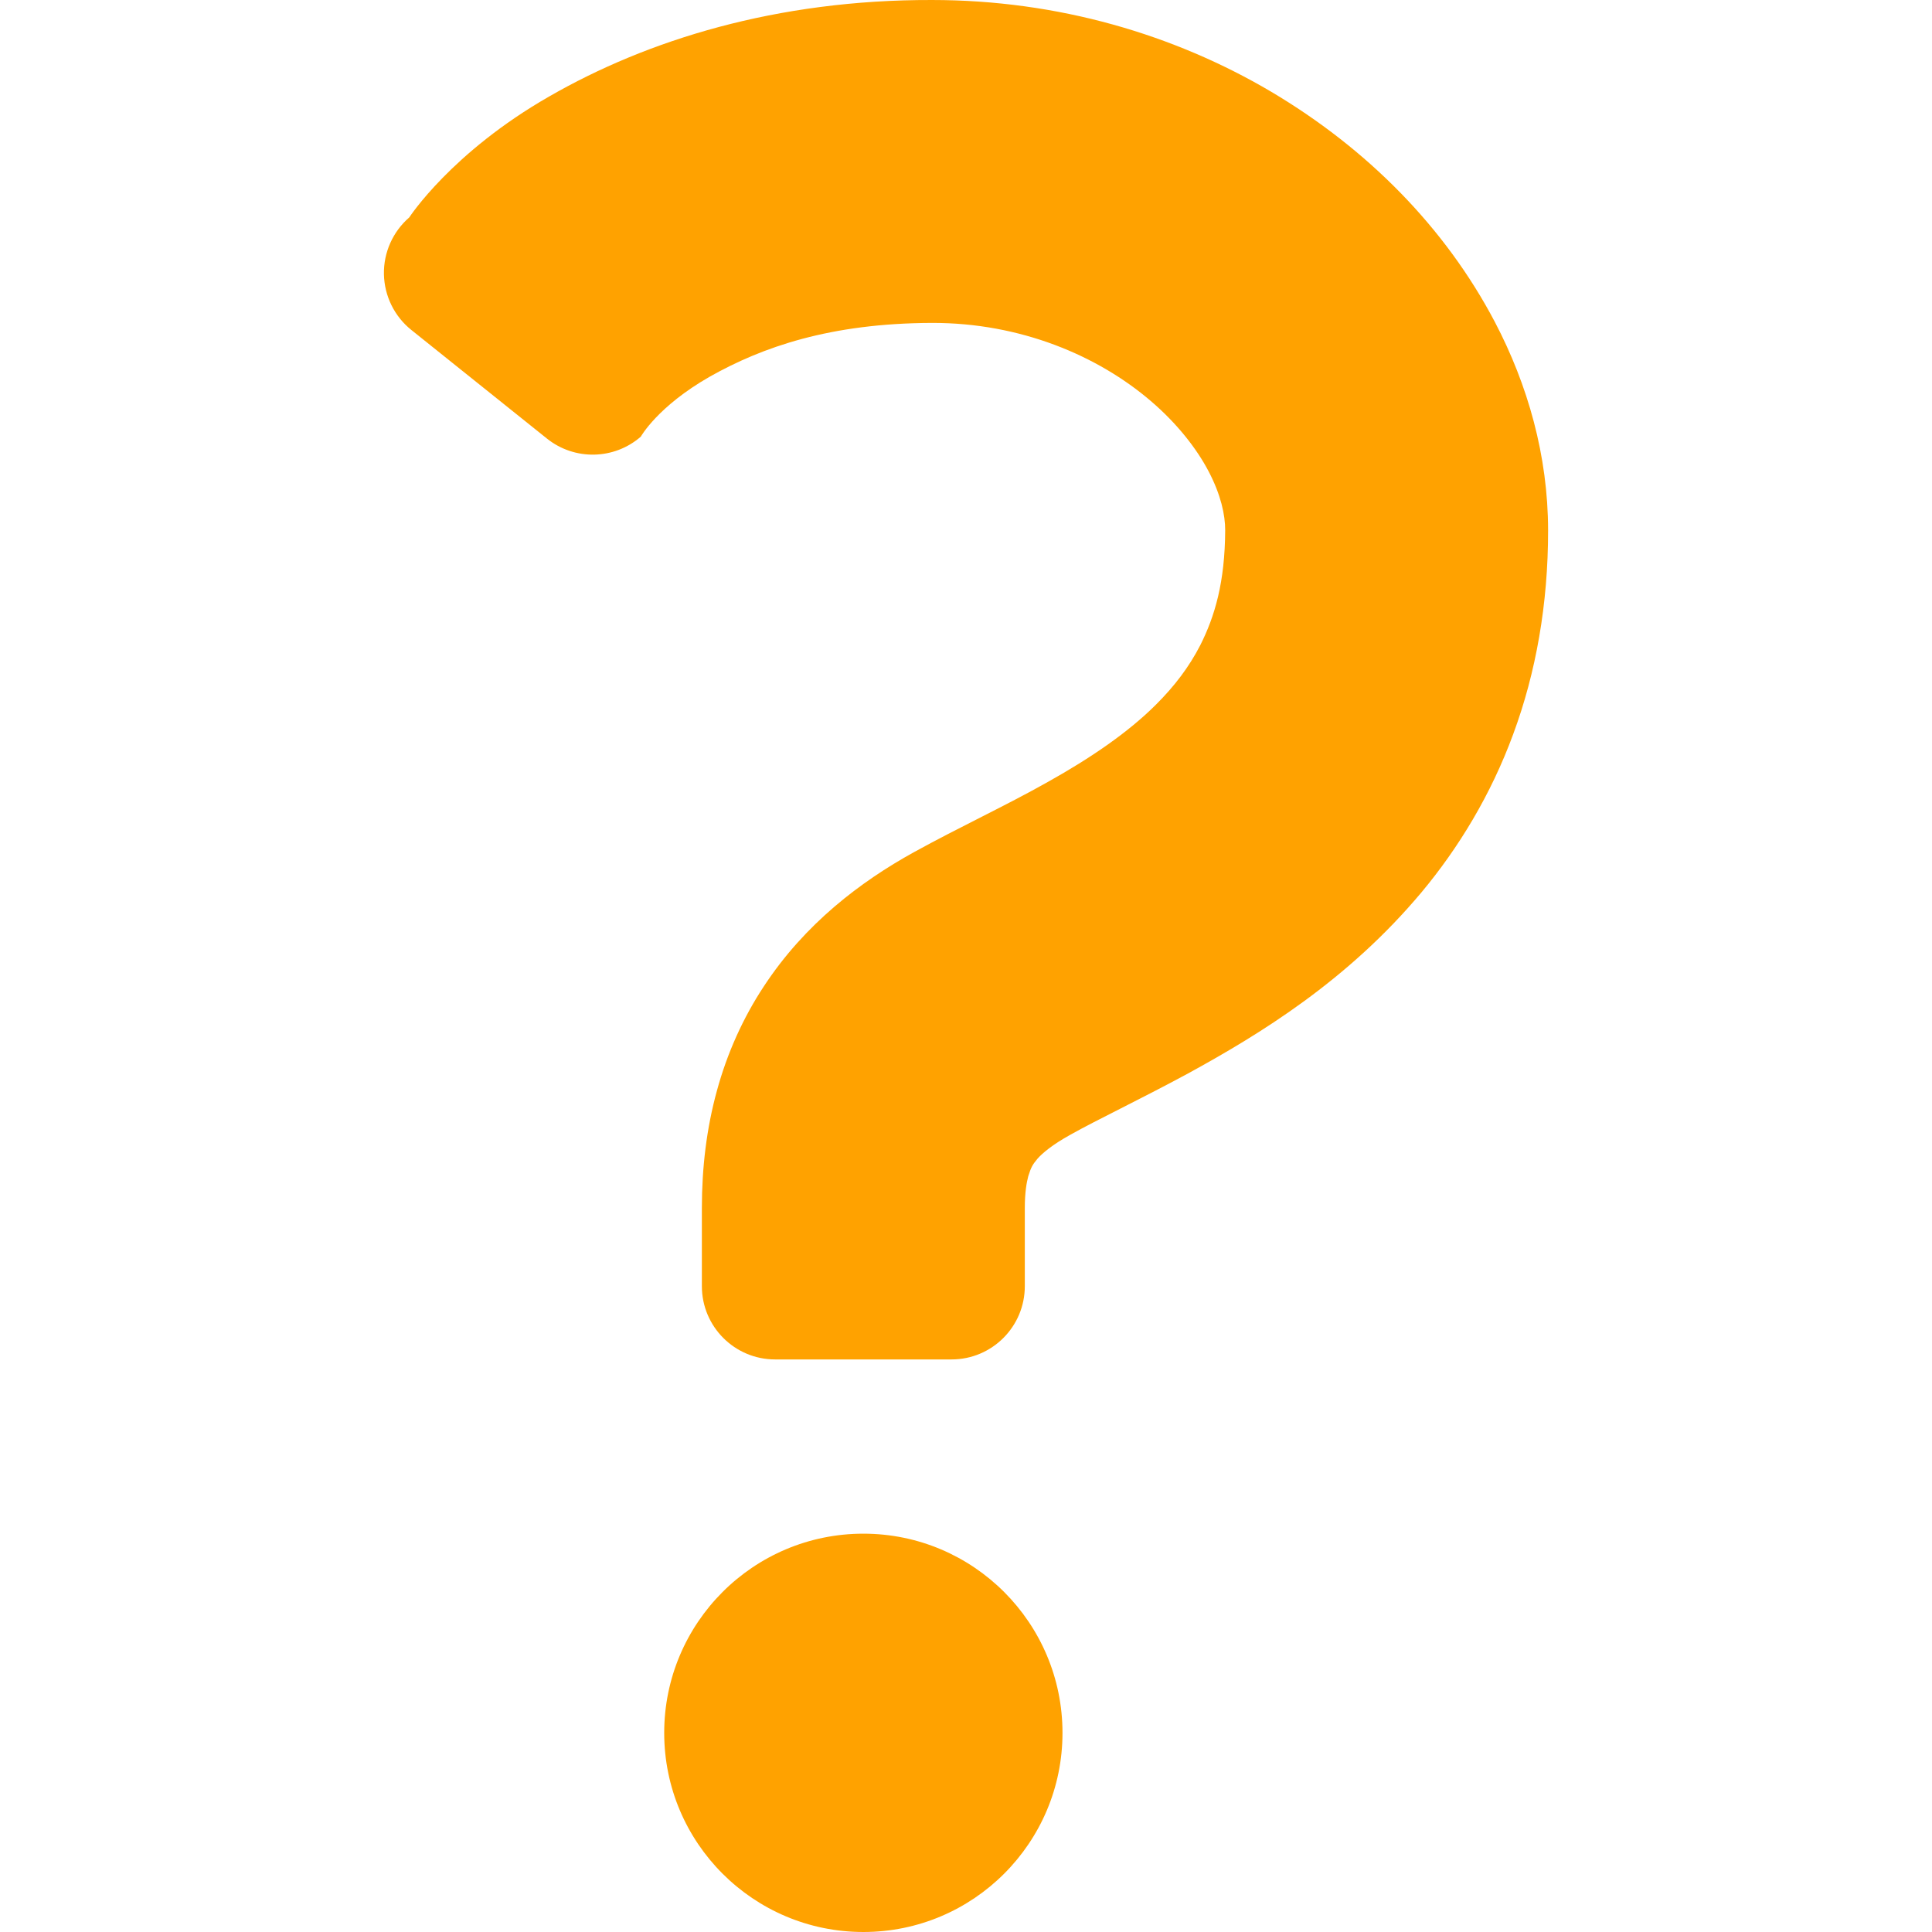
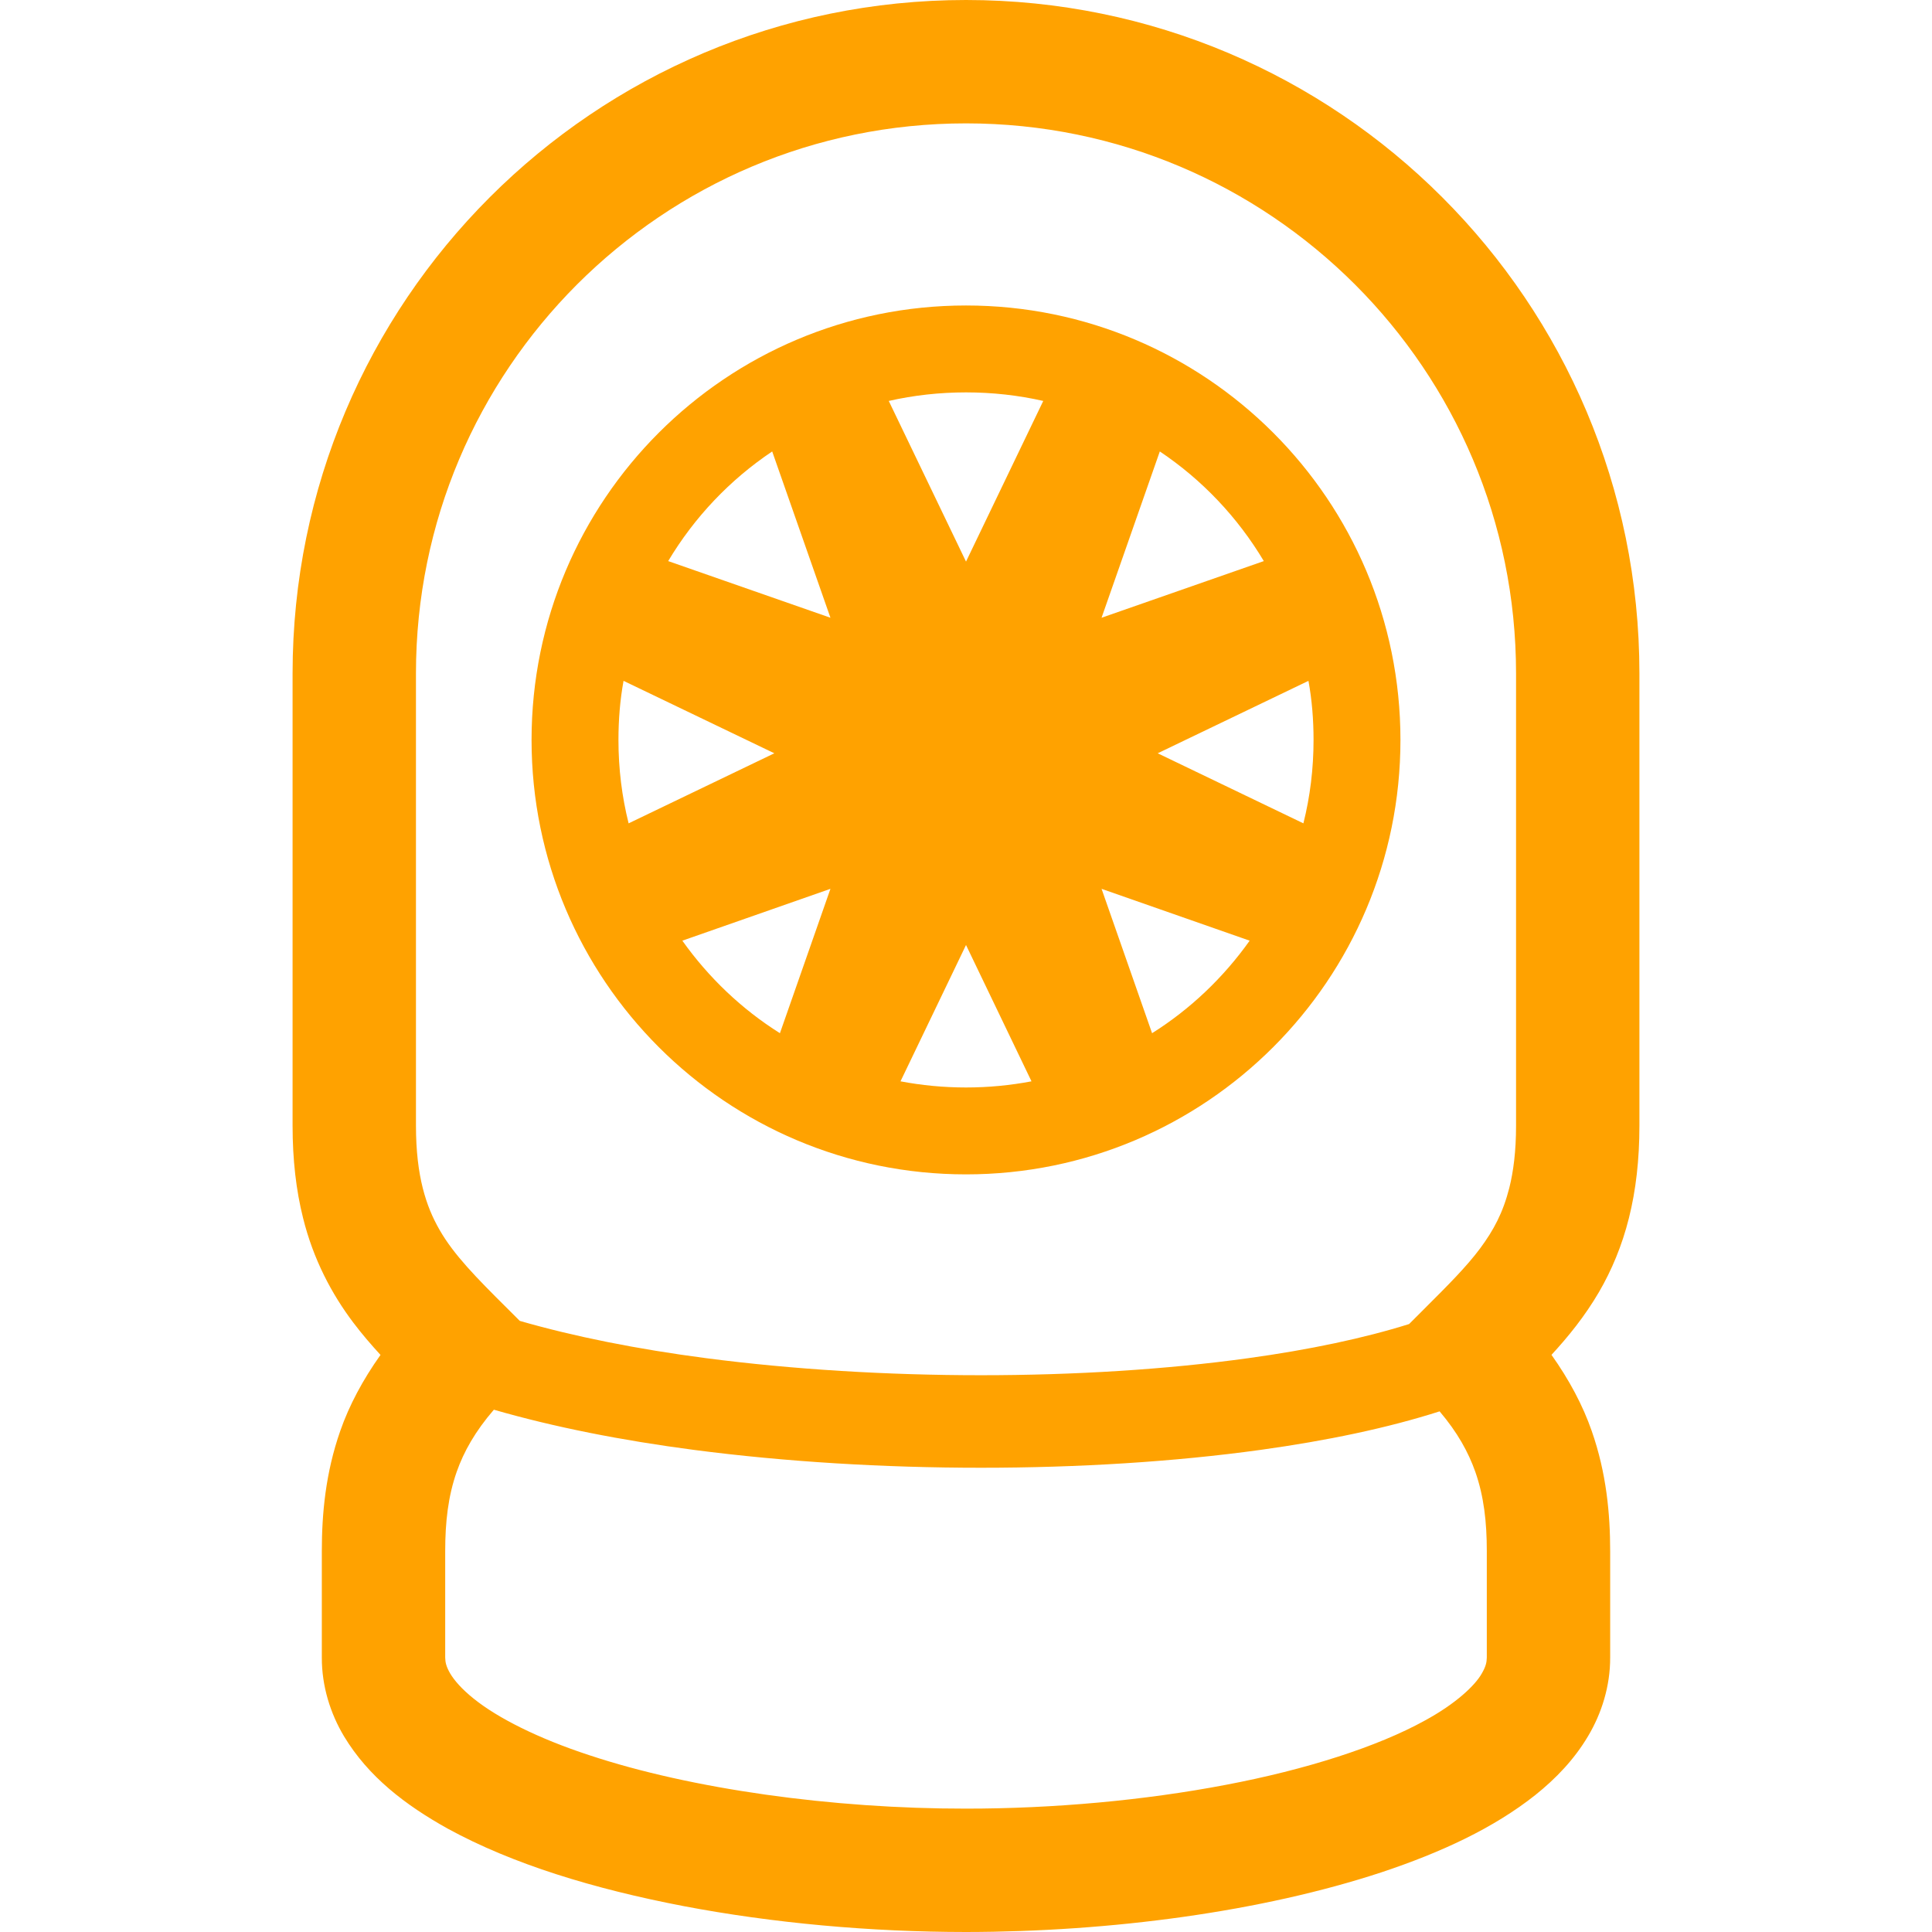
<svg xmlns="http://www.w3.org/2000/svg" version="1.1" id="_x32_" x="0px" y="0px" viewBox="0 0 512 512" style="width: 32px; height: 32px; opacity: 1;" xml:space="preserve">
  <style type="text/css">
	.st0{fill:#4B4B4B;}
</style>
  <g>
-     <path class="st0" d="M396.138,85.295c-13.172-25.037-33.795-45.898-59.342-61.03C311.26,9.2,280.435,0.001,246.98,0.001   c-41.238-0.102-75.5,10.642-101.359,25.521c-25.962,14.826-37.156,32.088-37.156,32.088c-4.363,3.786-6.824,9.294-6.721,15.056   c0.118,5.77,2.775,11.186,7.273,14.784l35.933,28.78c7.324,5.864,17.806,5.644,24.875-0.518c0,0,4.414-7.978,18.247-15.88   c13.91-7.85,31.945-14.173,58.908-14.258c23.517-0.051,44.022,8.725,58.016,20.717c6.952,5.941,12.145,12.594,15.328,18.68   c3.208,6.136,4.379,11.5,4.363,15.574c-0.068,13.766-2.742,22.77-6.603,30.442c-2.945,5.729-6.789,10.813-11.738,15.744   c-7.384,7.384-17.398,14.207-28.634,20.479c-11.245,6.348-23.365,11.932-35.612,18.68c-13.978,7.74-28.77,18.858-39.701,35.544   c-5.449,8.249-9.71,17.686-12.416,27.641c-2.742,9.964-3.98,20.412-3.98,31.071c0,11.372,0,20.708,0,20.708   c0,10.719,8.69,19.41,19.41,19.41h46.762c10.719,0,19.41-8.691,19.41-19.41c0,0,0-9.336,0-20.708c0-4.107,0.467-6.755,0.917-8.436   c0.773-2.512,1.206-3.14,2.47-4.668c1.29-1.452,3.895-3.674,8.698-6.331c7.019-3.946,18.298-9.276,31.07-16.176   c19.121-10.456,42.367-24.646,61.972-48.062c9.752-11.686,18.374-25.758,24.323-41.968c6.001-16.21,9.242-34.431,9.226-53.96   C410.243,120.761,404.879,101.971,396.138,85.295z" style="fill: rgb(255, 162, 0);" />
-     <path class="st0" d="M228.809,406.44c-29.152,0-52.788,23.644-52.788,52.788c0,29.136,23.637,52.772,52.788,52.772   c29.136,0,52.763-23.636,52.763-52.772C281.572,430.084,257.945,406.44,228.809,406.44z" style="fill: rgb(255, 162, 0);" />
+     <path class="st0" d="M256.004,0C157.423,0.008,77.544,79.887,77.536,178.468c0,56.388,0,88.108,0,119.822   c0,9.044,0.934,17.146,2.778,24.49c2.73,11.023,7.639,20.195,13.266,27.659c2.346,3.121,4.79,5.931,7.256,8.629   c-4.693,6.601-8.31,13.378-10.672,20.163c-3.896,11.135-4.878,21.967-4.878,31.841c0,17.616,0,28.193,0,28.193   c-0.024,7.543,2.251,14.807,5.883,20.874c6.434,10.68,16.204,18.207,27.563,24.514c17.114,9.355,38.626,15.917,62.366,20.475   c23.723,4.518,49.594,6.864,74.905,6.872c38.579-0.04,78.387-5.388,110.06-15.805c15.852-5.276,29.741-11.718,40.789-20.475   c5.508-4.406,10.345-9.467,13.977-15.581c3.632-6.066,5.906-13.331,5.883-20.874c0,0,0-10.577,0-28.193   c0-9.874-0.99-20.714-4.886-31.841c-2.354-6.793-5.97-13.562-10.664-20.18c4.454-4.846,8.796-10.169,12.588-16.651   c3.337-5.731,6.107-12.284,7.934-19.62c1.844-7.343,2.778-15.445,2.778-24.49c0-31.714,0-63.435,0-119.822   C434.457,79.887,354.586,0.008,256.004,0z M110.232,178.468c0.008-40.31,16.292-76.654,42.69-103.083   c26.429-26.398,62.773-42.682,103.083-42.69c40.311,0.008,76.646,16.292,103.076,42.69c26.406,26.429,42.682,62.773,42.689,103.083   c0,56.388,0,88.108,0,119.822c0,6.817-0.694,12.157-1.796,16.54c-1.676,6.57-4.127,11.151-7.727,16.012   c-3.592,4.83-8.549,9.786-14.584,15.805l-4.238,4.239c-11.902,3.744-26.525,6.832-42.681,9.052   c-21.632,2.993-46.042,4.51-70.779,4.51c-24.745,0-49.834-1.517-72.854-4.518c-18.207-2.379-35.034-5.739-49.362-9.882l-3.408-3.4   c-8.095-8.038-14.073-14.128-17.817-20.658c-1.9-3.297-3.385-6.769-4.494-11.159c-1.102-4.383-1.796-9.723-1.796-16.54   C110.232,266.576,110.232,234.856,110.232,178.468z M394.018,439.266c-0.024,1.27-0.256,2.37-1.317,4.206   c-1.756,3.145-6.84,8.014-15.166,12.525c-12.42,6.864-31.322,12.963-52.755,17.018c-21.456,4.095-45.516,6.298-68.776,6.29   c-35.425,0.04-72.806-5.188-99.81-14.152c-13.49-4.415-24.314-9.867-30.644-14.983c-3.185-2.539-5.204-4.909-6.258-6.698   c-1.054-1.836-1.285-2.937-1.309-4.206c0,0,0-10.577,0-28.193c0-7.751,0.774-14.544,3.049-21.034   c1.884-5.332,4.869-10.68,9.85-16.452c15.925,4.606,33.861,8.142,53.051,10.656c24.234,3.162,50.288,4.726,76.031,4.726   s51.158-1.564,74.139-4.742c17.505-2.427,33.534-5.764,47.407-10.202c4.758,5.604,7.616,10.808,9.46,16.013   c2.275,6.49,3.049,13.282,3.049,21.034C394.018,428.689,394.018,439.266,394.018,439.266z" style="fill: rgb(255, 162, 0);" />
+     <path class="st0" d="M256.004,311.221c63.58,0,115.129-51.541,115.129-115.128c0-63.595-51.549-115.137-115.129-115.137   c-63.594,0-115.136,51.542-115.136,115.137C140.868,259.68,192.41,311.221,256.004,311.221z M206.69,273.809   c-10.129-6.37-18.91-14.735-25.862-24.522l39.248-13.738L206.69,273.809z M256.004,288.193c-5.954,0-11.757-0.567-17.361-1.629   l17.361-36.128l17.354,36.128C267.754,287.626,261.952,288.193,256.004,288.193z M346.755,180.432   c0.934,5.1,1.349,10.345,1.349,15.661c0,7.647-0.918,15.015-2.69,22.103l-38.61-18.567L346.755,180.432z M307.362,119.639   c11.2,7.503,20.627,17.433,27.563,29.056l-43,15.014L307.362,119.639z M331.174,249.287c-6.953,9.786-15.733,18.152-25.862,24.522   l-13.386-38.259L331.174,249.287z M256.004,103.986c7.016,0,13.89,0.775,20.467,2.267l-20.467,42.578l-20.474-42.578   C242.107,104.76,248.98,103.986,256.004,103.986z M204.639,119.639l15.437,44.07l-43-15.014   C184.012,137.072,193.439,127.142,204.639,119.639z M163.897,196.093c0-5.316,0.416-10.56,1.349-15.661l39.96,19.197   l-38.618,18.567C164.815,211.108,163.897,203.74,163.897,196.093z" style="fill: rgb(255, 162, 0);" />
  </g>
</svg>
